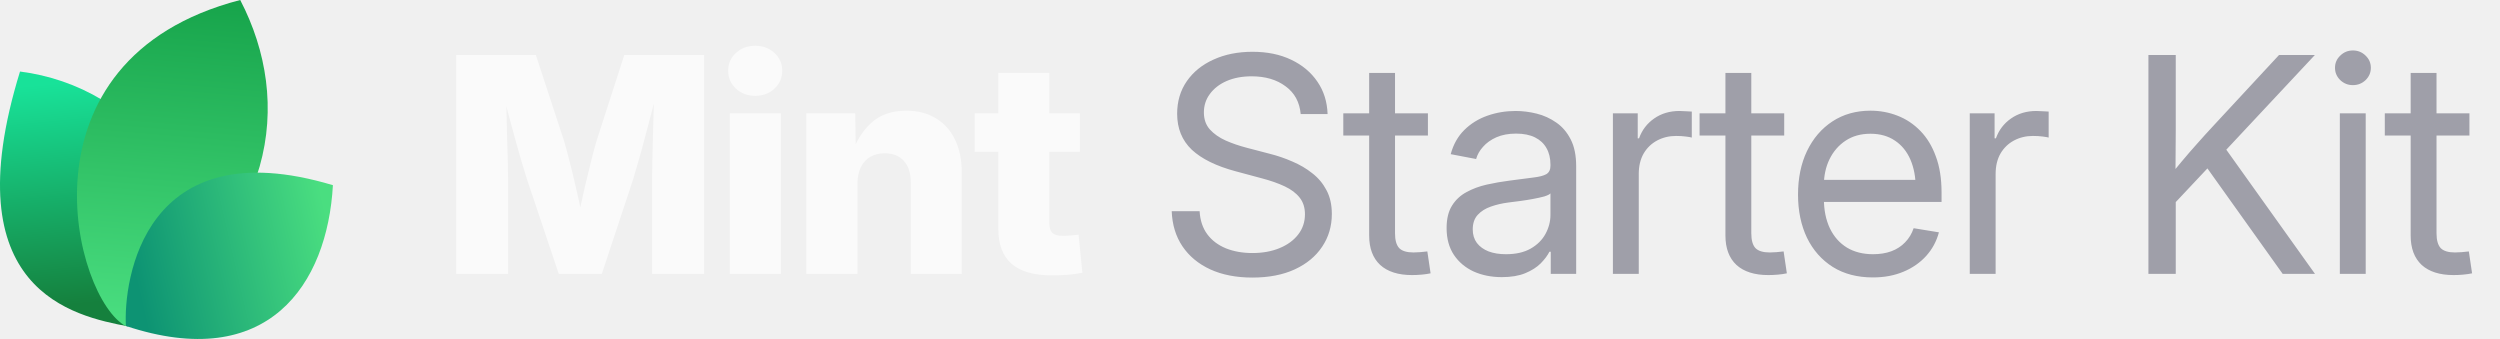
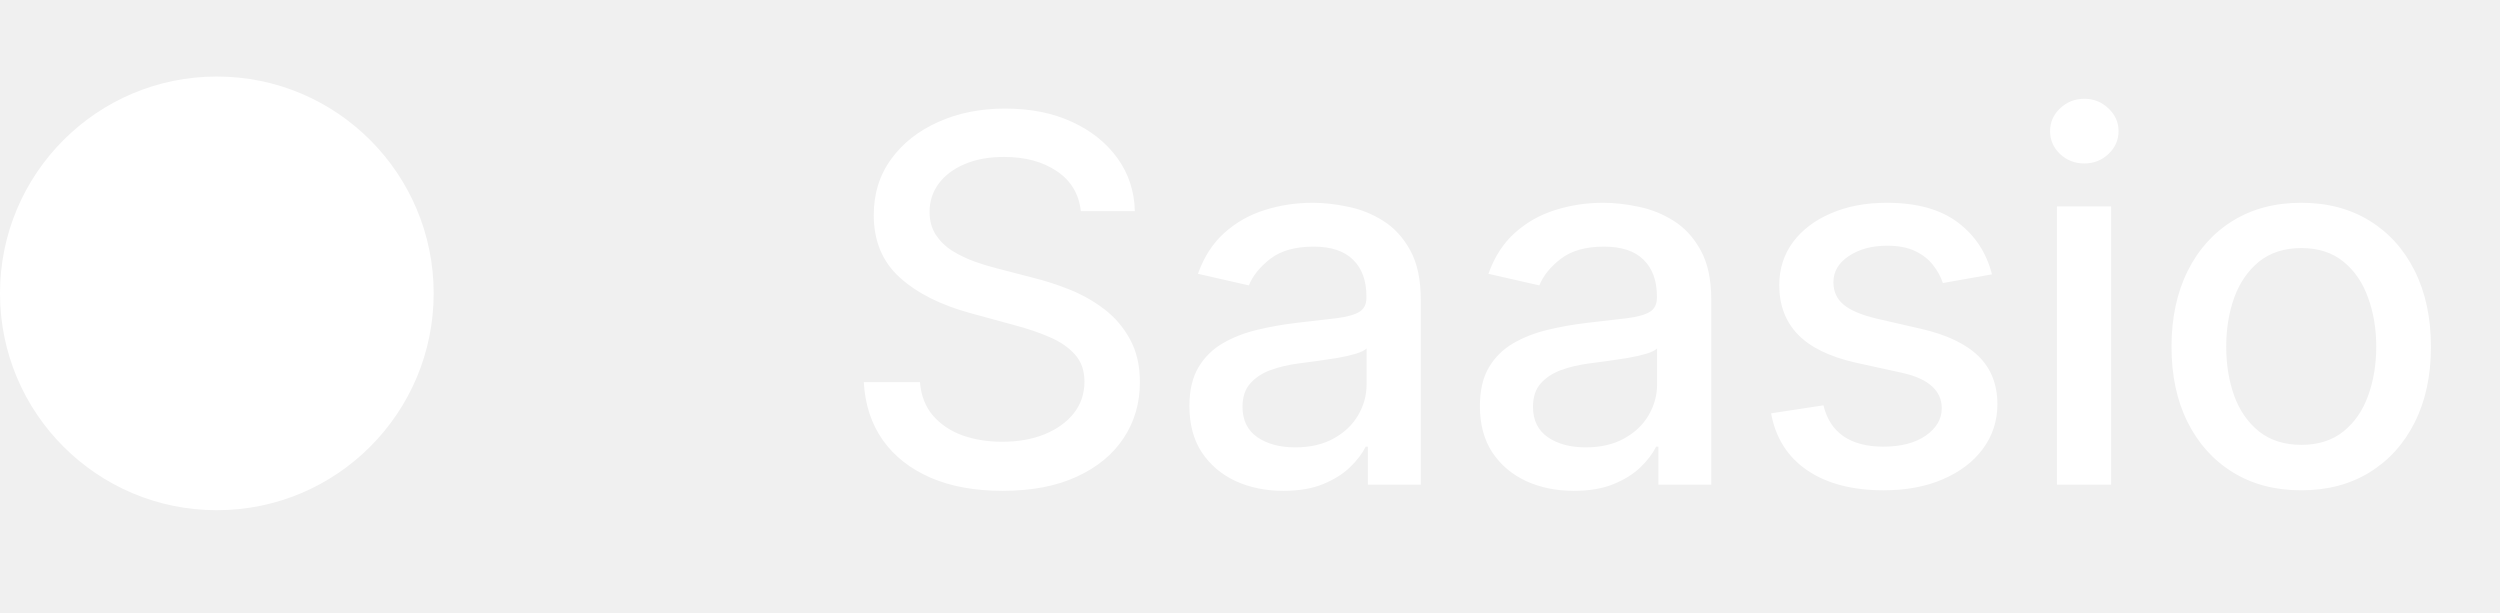
- <svg xmlns="http://www.w3.org/2000/svg" width="177" height="24" viewBox="0 0 177 24" fill="none">
-   <path d="M9.061 23.108C5.268 22.377 -3.391 20.627 1.417 5.064C9.634 6.099 16.973 14.064 9.061 23.108Z" fill="url(#paint0_linear_17557_2145)" />
-   <path d="M8.919 23.094C5.276 21.222 0.784 4.209 17.007 0C20.757 7.193 19.621 16.545 8.919 23.094Z" fill="url(#paint1_linear_17557_2145)" />
-   <path d="M8.914 23.079C8.735 19.882 10.159 9.085 23.57 13.111C23.181 20.123 18.984 26.418 8.914 23.079Z" fill="url(#paint2_linear_17557_2145)" />
-   <path d="M32.301 19.392V3.894H37.938L39.925 9.948C40.036 10.315 40.164 10.787 40.31 11.362C40.462 11.938 40.611 12.552 40.757 13.204C40.91 13.855 41.048 14.483 41.173 15.086C41.305 15.682 41.412 16.192 41.495 16.615H40.695C40.771 16.192 40.871 15.682 40.996 15.086C41.128 14.49 41.267 13.866 41.412 13.214C41.565 12.562 41.714 11.948 41.86 11.373C42.005 10.79 42.133 10.315 42.244 9.948L44.2 3.894H49.848V19.392H46.166V12.704C46.166 12.357 46.173 11.917 46.187 11.383C46.2 10.849 46.214 10.27 46.228 9.646C46.249 9.022 46.266 8.391 46.28 7.753C46.301 7.115 46.311 6.519 46.311 5.964H46.623C46.485 6.561 46.332 7.181 46.166 7.826C45.999 8.471 45.833 9.102 45.666 9.719C45.507 10.336 45.351 10.901 45.198 11.414C45.053 11.928 44.928 12.357 44.824 12.704L42.608 19.392H39.561L37.314 12.704C37.203 12.357 37.072 11.928 36.919 11.414C36.773 10.901 36.614 10.34 36.441 9.729C36.274 9.112 36.104 8.481 35.931 7.836C35.764 7.192 35.608 6.567 35.463 5.964H35.827C35.834 6.512 35.844 7.105 35.858 7.743C35.872 8.374 35.886 9.005 35.9 9.636C35.92 10.26 35.938 10.839 35.952 11.373C35.965 11.907 35.972 12.351 35.972 12.704V19.392H32.301ZM51.668 19.392V8.024H55.288V19.392H51.668ZM53.468 6.786C52.927 6.786 52.473 6.616 52.105 6.276C51.738 5.93 51.554 5.507 51.554 5.007C51.554 4.508 51.738 4.088 52.105 3.749C52.473 3.409 52.927 3.239 53.468 3.239C54.009 3.239 54.463 3.409 54.83 3.749C55.198 4.082 55.382 4.501 55.382 5.007C55.382 5.507 55.198 5.93 54.83 6.276C54.463 6.616 54.009 6.786 53.468 6.786ZM60.708 13.027V19.392H57.088V8.024H60.551L60.593 10.967H60.281C60.593 10.024 61.061 9.268 61.685 8.7C62.309 8.124 63.138 7.836 64.171 7.836C64.975 7.836 65.672 8.017 66.262 8.377C66.851 8.731 67.302 9.234 67.614 9.885C67.933 10.537 68.092 11.307 68.092 12.194V19.392H64.483V12.912C64.483 12.26 64.32 11.754 63.994 11.394C63.675 11.033 63.221 10.853 62.632 10.853C62.25 10.853 61.914 10.936 61.623 11.102C61.332 11.269 61.106 11.515 60.947 11.841C60.787 12.16 60.708 12.555 60.708 13.027ZM76.456 8.024V10.749H69.008V8.024H76.456ZM70.683 5.163H74.292V15.783C74.292 16.102 74.361 16.334 74.5 16.48C74.646 16.625 74.899 16.698 75.259 16.698C75.405 16.698 75.596 16.688 75.831 16.667C76.074 16.646 76.251 16.629 76.362 16.615L76.632 19.309C76.313 19.378 75.963 19.427 75.582 19.455C75.207 19.482 74.836 19.496 74.469 19.496C73.2 19.496 72.25 19.222 71.619 18.674C70.995 18.127 70.683 17.308 70.683 16.22V5.163Z" fill="#FAFAFA" />
-   <path d="M88.667 19.652C87.523 19.652 86.528 19.458 85.682 19.07C84.843 18.681 84.188 18.137 83.716 17.437C83.245 16.736 82.992 15.908 82.957 14.951H84.933C84.968 15.596 85.148 16.14 85.474 16.584C85.8 17.021 86.24 17.354 86.795 17.582C87.35 17.804 87.974 17.915 88.667 17.915C89.388 17.915 90.026 17.801 90.581 17.572C91.143 17.343 91.583 17.024 91.902 16.615C92.228 16.199 92.391 15.717 92.391 15.169C92.391 14.698 92.266 14.306 92.017 13.994C91.767 13.675 91.413 13.408 90.956 13.193C90.498 12.978 89.954 12.787 89.323 12.621L87.502 12.132C86.123 11.765 85.082 11.255 84.382 10.603C83.689 9.944 83.342 9.095 83.342 8.055C83.342 7.174 83.571 6.404 84.028 5.746C84.486 5.087 85.117 4.577 85.921 4.217C86.726 3.849 87.645 3.666 88.678 3.666C89.718 3.666 90.63 3.853 91.413 4.227C92.204 4.602 92.824 5.122 93.275 5.787C93.726 6.446 93.965 7.209 93.993 8.076H92.089C92.013 7.23 91.656 6.574 91.018 6.11C90.387 5.638 89.586 5.403 88.615 5.403C87.95 5.403 87.36 5.513 86.847 5.735C86.341 5.957 85.946 6.262 85.661 6.651C85.377 7.032 85.235 7.469 85.235 7.961C85.235 8.447 85.377 8.849 85.661 9.168C85.946 9.48 86.317 9.74 86.774 9.948C87.232 10.149 87.724 10.319 88.251 10.457L89.884 10.884C90.439 11.023 90.977 11.206 91.496 11.435C92.023 11.657 92.495 11.934 92.911 12.267C93.334 12.593 93.67 12.995 93.92 13.474C94.17 13.945 94.294 14.504 94.294 15.149C94.294 16.015 94.066 16.788 93.608 17.468C93.157 18.148 92.512 18.681 91.673 19.07C90.834 19.458 89.832 19.652 88.667 19.652ZM101.097 8.024V9.594H95.106V8.024H101.097ZM96.937 5.163H98.767V16.521C98.767 17 98.865 17.347 99.059 17.562C99.26 17.77 99.6 17.874 100.078 17.874C100.21 17.874 100.366 17.867 100.546 17.853C100.733 17.832 100.903 17.815 101.056 17.801L101.285 19.351C101.097 19.392 100.886 19.423 100.65 19.444C100.414 19.465 100.189 19.475 99.974 19.475C98.996 19.475 98.244 19.236 97.717 18.758C97.197 18.272 96.937 17.579 96.937 16.677V5.163ZM106.33 19.621C105.595 19.621 104.932 19.489 104.343 19.226C103.754 18.955 103.285 18.564 102.939 18.05C102.592 17.53 102.419 16.896 102.419 16.147C102.419 15.495 102.547 14.965 102.804 14.556C103.06 14.146 103.403 13.828 103.833 13.599C104.263 13.363 104.742 13.186 105.269 13.068C105.796 12.95 106.333 12.857 106.881 12.787C107.574 12.69 108.132 12.617 108.555 12.569C108.978 12.52 109.287 12.441 109.481 12.33C109.675 12.212 109.772 12.014 109.772 11.737V11.654C109.772 11.203 109.679 10.815 109.492 10.489C109.311 10.163 109.041 9.91 108.68 9.729C108.32 9.549 107.872 9.459 107.338 9.459C106.805 9.459 106.34 9.546 105.945 9.719C105.556 9.892 105.241 10.118 104.998 10.395C104.755 10.665 104.593 10.953 104.509 11.258L102.71 10.915C102.897 10.222 103.22 9.65 103.677 9.199C104.135 8.748 104.679 8.412 105.31 8.19C105.941 7.968 106.607 7.857 107.307 7.857C107.8 7.857 108.295 7.92 108.795 8.044C109.301 8.169 109.765 8.381 110.188 8.679C110.611 8.97 110.951 9.369 111.208 9.875C111.464 10.374 111.593 11.005 111.593 11.768V19.392H109.793V17.822H109.7C109.568 18.085 109.363 18.359 109.086 18.643C108.809 18.921 108.444 19.153 107.994 19.34C107.543 19.527 106.988 19.621 106.33 19.621ZM106.621 17.998C107.321 17.998 107.904 17.867 108.368 17.603C108.84 17.333 109.19 16.986 109.419 16.563C109.654 16.133 109.772 15.682 109.772 15.211V13.692C109.703 13.769 109.554 13.841 109.325 13.911C109.096 13.973 108.829 14.032 108.524 14.088C108.226 14.143 107.921 14.192 107.609 14.233C107.304 14.275 107.033 14.309 106.798 14.337C106.354 14.393 105.938 14.49 105.549 14.628C105.168 14.76 104.86 14.954 104.624 15.211C104.388 15.467 104.27 15.811 104.27 16.241C104.27 16.615 104.367 16.934 104.561 17.198C104.762 17.461 105.04 17.662 105.393 17.801C105.747 17.933 106.156 17.998 106.621 17.998ZM114.193 19.392V8.024H115.951V9.792H116.045C116.253 9.209 116.61 8.741 117.116 8.388C117.622 8.034 118.219 7.857 118.905 7.857C119.058 7.857 119.217 7.864 119.384 7.878C119.55 7.885 119.682 7.892 119.779 7.899V9.74C119.716 9.719 119.578 9.695 119.363 9.667C119.155 9.639 118.922 9.625 118.666 9.625C118.174 9.625 117.726 9.733 117.324 9.948C116.922 10.163 116.603 10.471 116.367 10.874C116.138 11.276 116.024 11.758 116.024 12.319V19.392H114.193ZM126.322 8.024V9.594H120.33V8.024H126.322ZM122.161 5.163H123.992V16.521C123.992 17 124.089 17.347 124.283 17.562C124.484 17.77 124.824 17.874 125.302 17.874C125.434 17.874 125.59 17.867 125.77 17.853C125.958 17.832 126.127 17.815 126.28 17.801L126.509 19.351C126.322 19.392 126.11 19.423 125.874 19.444C125.639 19.465 125.413 19.475 125.198 19.475C124.221 19.475 123.468 19.236 122.941 18.758C122.421 18.272 122.161 17.579 122.161 16.677V5.163ZM132.604 19.642C131.502 19.642 130.555 19.396 129.765 18.903C128.974 18.404 128.364 17.714 127.934 16.834C127.511 15.946 127.3 14.927 127.3 13.775C127.3 12.611 127.511 11.584 127.934 10.697C128.364 9.802 128.964 9.102 129.734 8.596C130.51 8.089 131.408 7.836 132.428 7.836C133.1 7.836 133.738 7.954 134.341 8.19C134.952 8.426 135.489 8.783 135.954 9.261C136.425 9.74 136.793 10.343 137.056 11.071C137.327 11.792 137.462 12.645 137.462 13.63V14.296H128.433V12.735H136.463L135.631 13.297C135.631 12.541 135.506 11.876 135.257 11.3C135.007 10.725 134.643 10.277 134.165 9.958C133.686 9.632 133.107 9.469 132.428 9.469C131.748 9.469 131.162 9.632 130.67 9.958C130.177 10.284 129.796 10.725 129.526 11.279C129.262 11.827 129.13 12.441 129.13 13.12V14.046C129.13 14.864 129.273 15.572 129.557 16.168C129.841 16.757 130.243 17.211 130.763 17.53C131.283 17.842 131.901 17.998 132.615 17.998C133.093 17.998 133.523 17.929 133.905 17.79C134.293 17.645 134.619 17.433 134.882 17.156C135.153 16.879 135.354 16.546 135.486 16.157L137.275 16.449C137.108 17.08 136.81 17.634 136.38 18.113C135.95 18.591 135.413 18.966 134.768 19.236C134.123 19.507 133.402 19.642 132.604 19.642ZM139.459 19.392V8.024H141.217V9.792H141.311C141.519 9.209 141.876 8.741 142.382 8.388C142.888 8.034 143.485 7.857 144.171 7.857C144.324 7.857 144.483 7.864 144.649 7.878C144.816 7.885 144.948 7.892 145.045 7.899V9.74C144.982 9.719 144.844 9.695 144.629 9.667C144.421 9.639 144.188 9.625 143.932 9.625C143.439 9.625 142.992 9.733 142.59 9.948C142.188 10.163 141.869 10.471 141.633 10.874C141.404 11.276 141.29 11.758 141.29 12.319V19.392H139.459ZM153.429 14.961V12.715C153.783 12.257 154.136 11.82 154.49 11.404C154.844 10.981 155.204 10.565 155.572 10.156C155.939 9.74 156.314 9.327 156.695 8.918L161.355 3.894H163.893L157.277 10.967H157.184L153.429 14.961ZM152.108 19.392V3.894H154.043V9.241L154.022 12.559L154.043 13.505V19.392H152.108ZM161.615 19.392L155.967 11.477L157.173 9.969L163.903 19.392H161.615ZM165.661 19.392V8.024H167.492V19.392H165.661ZM166.587 6.027C166.24 6.027 165.942 5.909 165.692 5.673C165.443 5.43 165.318 5.139 165.318 4.799C165.318 4.459 165.443 4.172 165.692 3.936C165.942 3.693 166.24 3.572 166.587 3.572C166.934 3.572 167.232 3.693 167.482 3.936C167.731 4.172 167.856 4.459 167.856 4.799C167.856 5.139 167.731 5.43 167.482 5.673C167.232 5.909 166.934 6.027 166.587 6.027ZM174.836 8.024V9.594H168.844V8.024H174.836ZM170.675 5.163H172.506V16.521C172.506 17 172.603 17.347 172.797 17.562C172.998 17.77 173.338 17.874 173.816 17.874C173.948 17.874 174.104 17.867 174.284 17.853C174.472 17.832 174.641 17.815 174.794 17.801L175.023 19.351C174.836 19.392 174.624 19.423 174.388 19.444C174.153 19.465 173.927 19.475 173.712 19.475C172.735 19.475 171.982 19.236 171.455 18.758C170.935 18.272 170.675 17.579 170.675 16.677V5.163Z" fill="#9F9FA9" />
-   <defs>
-     <linearGradient id="paint0_linear_17557_2145" x1="3.776" y1="5.916" x2="5.232" y2="21.559" gradientUnits="userSpaceOnUse">
-       <stop stop-color="#18E299" />
-       <stop offset="1" stop-color="#15803D" />
-     </linearGradient>
-     <linearGradient id="paint1_linear_17557_2145" x1="12.171" y1="-0.718" x2="10.19" y2="22.983" gradientUnits="userSpaceOnUse">
-       <stop stop-color="#16A34A" />
-       <stop offset="1" stop-color="#4ADE80" />
-     </linearGradient>
-     <linearGradient id="paint2_linear_17557_2145" x1="23.133" y1="15.353" x2="9.338" y2="18.52" gradientUnits="userSpaceOnUse">
-       <stop stop-color="#4ADE80" />
-       <stop offset="1" stop-color="#0D9373" />
-     </linearGradient>
-   </defs>
+ <svg xmlns="http://www.w3.org/2000/svg" width="98" height="24" viewBox="0 0 98 24" fill="none">
+   <path d="M42.369 8.276C42.293 7.603 41.981 7.082 41.432 6.713C40.882 6.339 40.191 6.152 39.358 6.152C38.761 6.152 38.245 6.247 37.809 6.436C37.374 6.621 37.035 6.876 36.794 7.203C36.557 7.525 36.439 7.892 36.439 8.304C36.439 8.65 36.519 8.948 36.68 9.199C36.846 9.45 37.061 9.661 37.327 9.831C37.596 9.997 37.885 10.136 38.193 10.25C38.501 10.359 38.797 10.449 39.081 10.52L40.501 10.889C40.965 11.003 41.441 11.157 41.929 11.351C42.416 11.545 42.869 11.801 43.285 12.118C43.702 12.435 44.038 12.828 44.294 13.297C44.554 13.766 44.684 14.327 44.684 14.98C44.684 15.804 44.471 16.535 44.045 17.175C43.624 17.814 43.011 18.318 42.206 18.688C41.406 19.057 40.437 19.241 39.301 19.241C38.212 19.241 37.27 19.069 36.474 18.723C35.679 18.377 35.056 17.887 34.606 17.253C34.157 16.614 33.908 15.856 33.861 14.98H36.062C36.105 15.506 36.275 15.944 36.574 16.294C36.877 16.64 37.263 16.898 37.731 17.068C38.205 17.234 38.723 17.317 39.287 17.317C39.907 17.317 40.459 17.22 40.942 17.026C41.429 16.827 41.813 16.552 42.092 16.202C42.371 15.847 42.511 15.432 42.511 14.959C42.511 14.528 42.388 14.175 42.142 13.901C41.9 13.626 41.571 13.399 41.155 13.219C40.743 13.039 40.276 12.88 39.755 12.743L38.037 12.274C36.872 11.957 35.949 11.491 35.267 10.875C34.59 10.259 34.251 9.445 34.251 8.432C34.251 7.594 34.478 6.862 34.933 6.237C35.388 5.612 36.003 5.127 36.78 4.781C37.556 4.431 38.432 4.256 39.407 4.256C40.392 4.256 41.261 4.428 42.014 4.774C42.772 5.12 43.368 5.596 43.804 6.202C44.239 6.803 44.467 7.494 44.486 8.276H42.369ZM50.311 19.241C49.62 19.241 48.995 19.114 48.436 18.858C47.877 18.598 47.435 18.221 47.108 17.729C46.786 17.236 46.625 16.633 46.625 15.918C46.625 15.302 46.743 14.796 46.98 14.398C47.217 14 47.537 13.685 47.939 13.453C48.342 13.221 48.791 13.046 49.288 12.928C49.786 12.809 50.292 12.719 50.808 12.658C51.462 12.582 51.992 12.52 52.399 12.473C52.806 12.421 53.102 12.338 53.287 12.224C53.472 12.111 53.564 11.926 53.564 11.671V11.621C53.564 11.001 53.389 10.52 53.038 10.179C52.693 9.838 52.177 9.668 51.49 9.668C50.775 9.668 50.212 9.826 49.8 10.143C49.393 10.456 49.111 10.804 48.955 11.188L46.959 10.733C47.196 10.07 47.541 9.535 47.996 9.128C48.455 8.716 48.983 8.418 49.58 8.233C50.176 8.044 50.804 7.949 51.462 7.949C51.897 7.949 52.359 8.001 52.847 8.105C53.339 8.205 53.798 8.389 54.225 8.659C54.656 8.929 55.008 9.315 55.283 9.817C55.557 10.314 55.695 10.96 55.695 11.756V19H53.621V17.509H53.536C53.398 17.783 53.192 18.053 52.918 18.318C52.643 18.583 52.29 18.803 51.86 18.979C51.429 19.154 50.913 19.241 50.311 19.241ZM50.773 17.537C51.36 17.537 51.862 17.421 52.279 17.189C52.7 16.957 53.02 16.654 53.237 16.28C53.46 15.901 53.571 15.496 53.571 15.065V13.659C53.495 13.735 53.349 13.806 53.131 13.872C52.918 13.934 52.674 13.988 52.399 14.036C52.125 14.078 51.857 14.118 51.597 14.156C51.336 14.189 51.118 14.218 50.943 14.242C50.531 14.294 50.155 14.381 49.814 14.504C49.478 14.627 49.208 14.805 49.004 15.037C48.806 15.264 48.706 15.567 48.706 15.946C48.706 16.472 48.9 16.869 49.288 17.139C49.677 17.404 50.172 17.537 50.773 17.537ZM61.698 19.241C61.007 19.241 60.382 19.114 59.823 18.858C59.264 18.598 58.822 18.221 58.495 17.729C58.173 17.236 58.012 16.633 58.012 15.918C58.012 15.302 58.13 14.796 58.367 14.398C58.604 14 58.923 13.685 59.326 13.453C59.728 13.221 60.178 13.046 60.675 12.928C61.172 12.809 61.679 12.719 62.195 12.658C62.849 12.582 63.379 12.52 63.786 12.473C64.193 12.421 64.489 12.338 64.674 12.224C64.859 12.111 64.951 11.926 64.951 11.671V11.621C64.951 11.001 64.776 10.52 64.425 10.179C64.08 9.838 63.563 9.668 62.877 9.668C62.162 9.668 61.599 9.826 61.187 10.143C60.779 10.456 60.498 10.804 60.341 11.188L58.346 10.733C58.582 10.07 58.928 9.535 59.383 9.128C59.842 8.716 60.37 8.418 60.966 8.233C61.563 8.044 62.19 7.949 62.849 7.949C63.284 7.949 63.746 8.001 64.234 8.105C64.726 8.205 65.185 8.389 65.611 8.659C66.042 8.929 66.395 9.315 66.67 9.817C66.944 10.314 67.082 10.96 67.082 11.756V19H65.008V17.509H64.922C64.785 17.783 64.579 18.053 64.305 18.318C64.03 18.583 63.677 18.803 63.246 18.979C62.815 19.154 62.299 19.241 61.698 19.241ZM62.16 17.537C62.747 17.537 63.249 17.421 63.665 17.189C64.087 16.957 64.406 16.654 64.624 16.28C64.847 15.901 64.958 15.496 64.958 15.065V13.659C64.882 13.735 64.735 13.806 64.518 13.872C64.305 13.934 64.061 13.988 63.786 14.036C63.511 14.078 63.244 14.118 62.983 14.156C62.723 14.189 62.505 14.218 62.33 14.242C61.918 14.294 61.542 14.381 61.201 14.504C60.865 14.627 60.595 14.805 60.391 15.037C60.192 15.264 60.093 15.567 60.093 15.946C60.093 16.472 60.287 16.869 60.675 17.139C61.063 17.404 61.558 17.537 62.16 17.537ZM78.085 10.754L76.16 11.095C76.079 10.849 75.952 10.615 75.776 10.392C75.606 10.169 75.374 9.987 75.08 9.845C74.787 9.703 74.42 9.632 73.98 9.632C73.378 9.632 72.876 9.767 72.474 10.037C72.071 10.302 71.87 10.645 71.87 11.067C71.87 11.431 72.005 11.725 72.275 11.947C72.545 12.17 72.981 12.352 73.582 12.494L75.315 12.892C76.319 13.124 77.067 13.482 77.559 13.964C78.052 14.447 78.298 15.075 78.298 15.847C78.298 16.5 78.108 17.082 77.73 17.594C77.356 18.1 76.832 18.498 76.16 18.787C75.492 19.076 74.718 19.22 73.838 19.22C72.616 19.22 71.619 18.96 70.847 18.439C70.076 17.913 69.602 17.168 69.427 16.202L71.48 15.889C71.607 16.424 71.87 16.829 72.268 17.104C72.666 17.374 73.184 17.509 73.823 17.509C74.519 17.509 75.076 17.364 75.492 17.075C75.909 16.782 76.117 16.424 76.117 16.003C76.117 15.662 75.99 15.376 75.734 15.143C75.483 14.912 75.097 14.736 74.576 14.618L72.73 14.213C71.712 13.981 70.959 13.612 70.471 13.105C69.988 12.598 69.747 11.957 69.747 11.18C69.747 10.537 69.927 9.973 70.286 9.49C70.646 9.007 71.143 8.631 71.778 8.361C72.412 8.086 73.139 7.949 73.958 7.949C75.137 7.949 76.065 8.205 76.742 8.716C77.419 9.223 77.867 9.902 78.085 10.754ZM80.633 19V8.091H82.756V19H80.633ZM81.705 6.408C81.336 6.408 81.019 6.285 80.753 6.038C80.493 5.787 80.363 5.489 80.363 5.143C80.363 4.793 80.493 4.495 80.753 4.249C81.019 3.998 81.336 3.872 81.705 3.872C82.074 3.872 82.389 3.998 82.65 4.249C82.915 4.495 83.047 4.793 83.047 5.143C83.047 5.489 82.915 5.787 82.65 6.038C82.389 6.285 82.074 6.408 81.705 6.408ZM90.208 19.22C89.186 19.22 88.293 18.986 87.531 18.517C86.768 18.048 86.177 17.392 85.755 16.55C85.334 15.707 85.123 14.722 85.123 13.595C85.123 12.463 85.334 11.474 85.755 10.626C86.177 9.779 86.768 9.121 87.531 8.652C88.293 8.183 89.186 7.949 90.208 7.949C91.231 7.949 92.124 8.183 92.886 8.652C93.648 9.121 94.24 9.779 94.661 10.626C95.083 11.474 95.293 12.463 95.293 13.595C95.293 14.722 95.083 15.707 94.661 16.55C94.24 17.392 93.648 18.048 92.886 18.517C92.124 18.986 91.231 19.22 90.208 19.22ZM90.215 17.438C90.878 17.438 91.427 17.262 91.863 16.912C92.299 16.562 92.621 16.095 92.829 15.513C93.042 14.93 93.149 14.289 93.149 13.588C93.149 12.892 93.042 12.253 92.829 11.671C92.621 11.083 92.299 10.612 91.863 10.257C91.427 9.902 90.878 9.724 90.215 9.724C89.548 9.724 88.994 9.902 88.553 10.257C88.118 10.612 87.793 11.083 87.58 11.671C87.372 12.253 87.268 12.892 87.268 13.588C87.268 14.289 87.372 14.93 87.58 15.513C87.793 16.095 88.118 16.562 88.553 16.912C88.994 17.262 89.548 17.438 90.215 17.438Z" fill="white" />
+   <circle cx="8.5" cy="11.5" r="8.5" fill="white" />
</svg>
